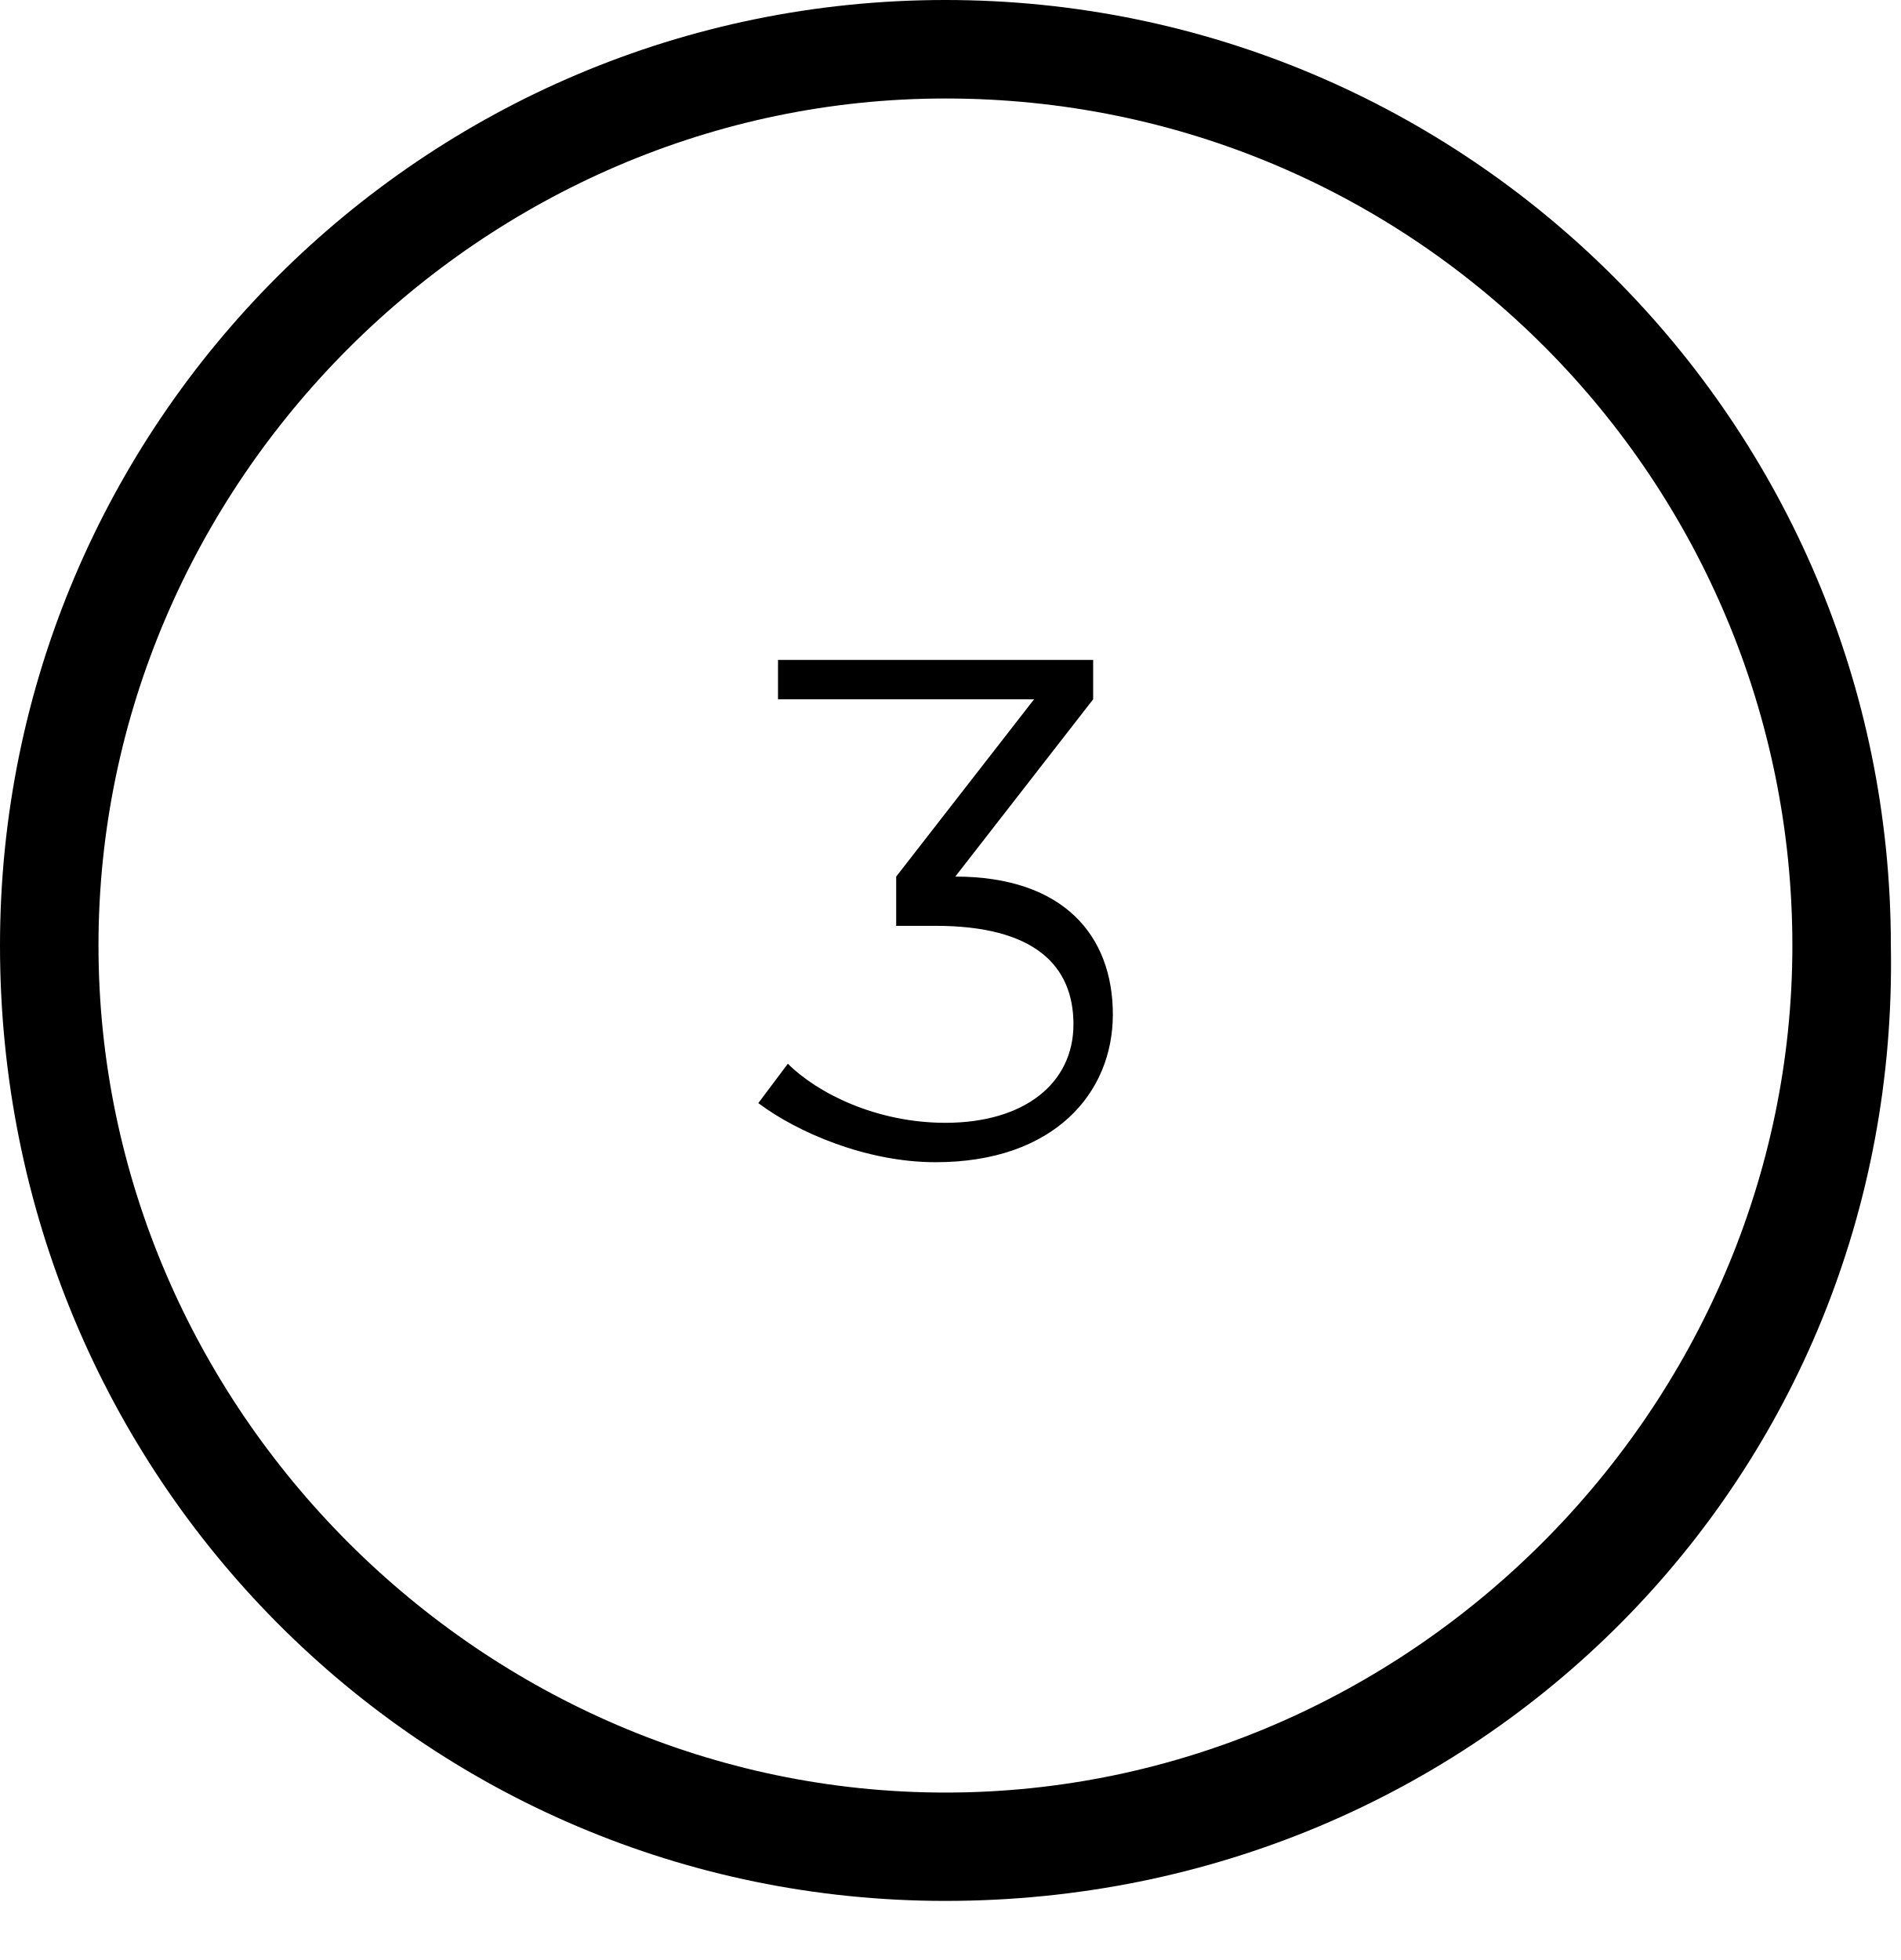
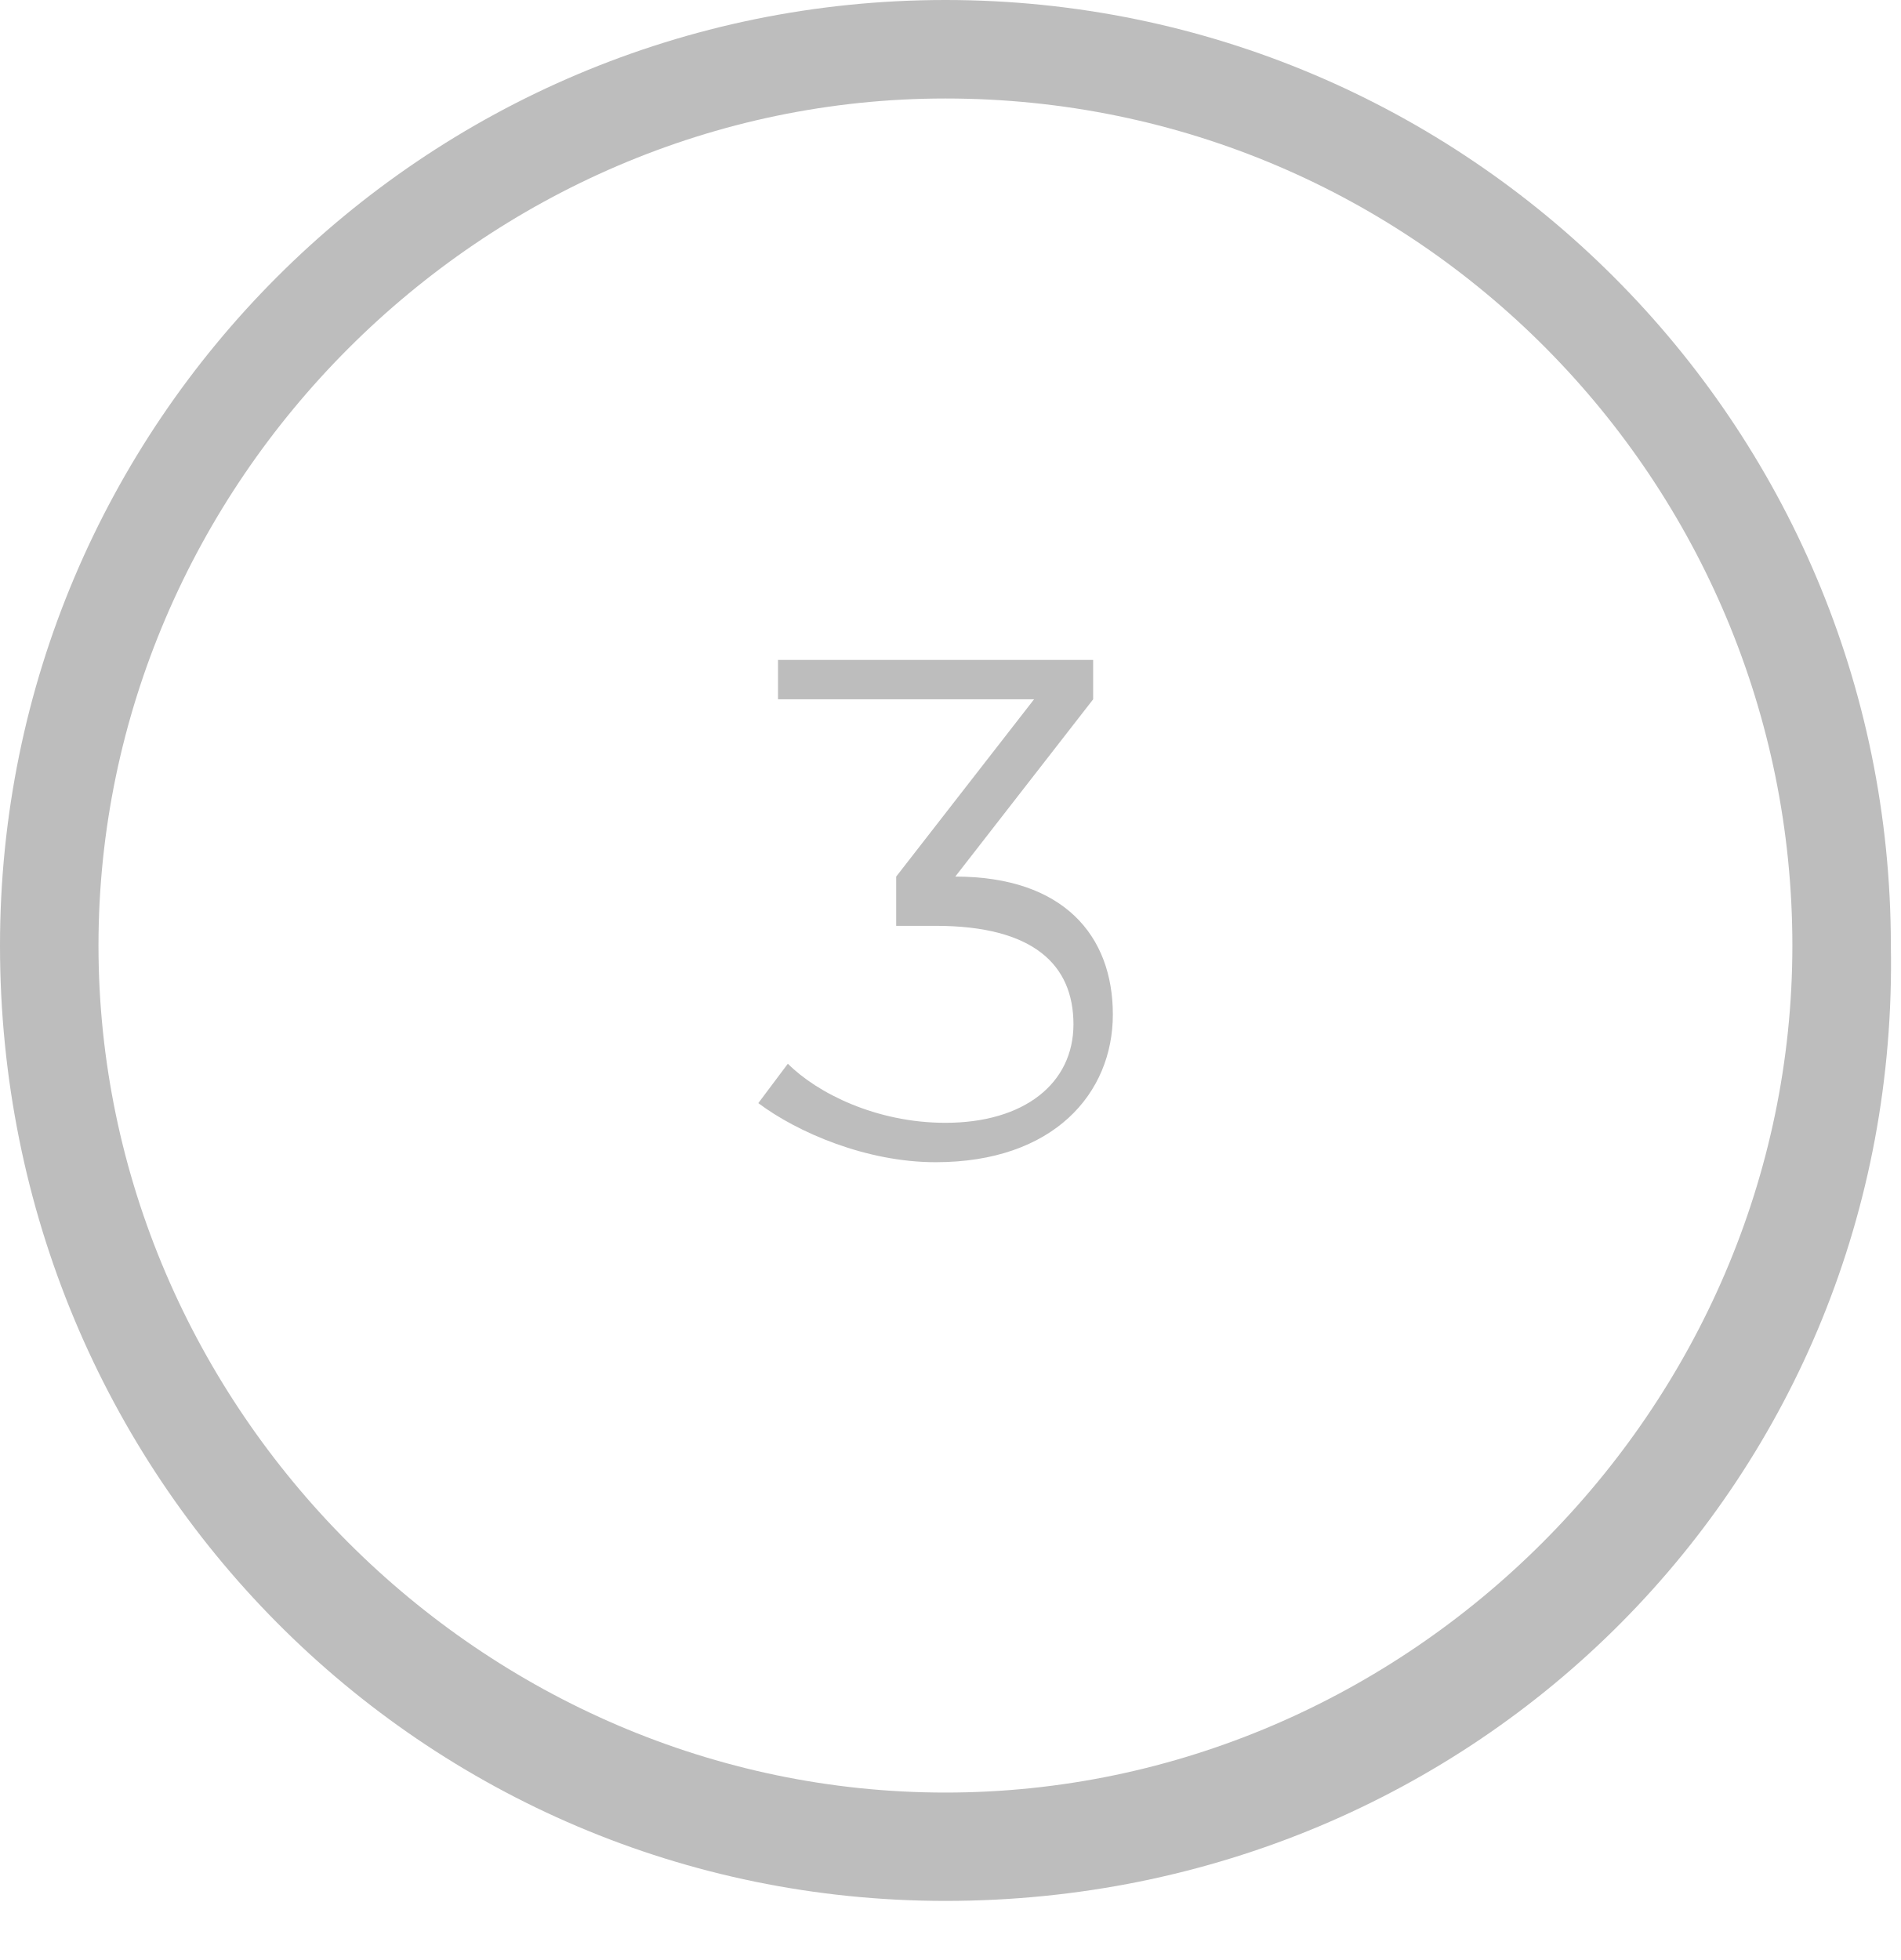
<svg xmlns="http://www.w3.org/2000/svg" version="1.1" id="Camada_1" x="0px" y="0px" viewBox="0 0 19.3 19.9" style="enable-background:new 0 0 19.3 19.9;" xml:space="preserve">
+   <style type="text/css">
+ 	.st0{fill:#BDBDBD;}
+ </style>
  <g>
-     <path d="M9.6,19.3C4.3,19.3,0,15,0,9.6C0,4.3,4.3,0,9.6,0s9.6,4.3,9.6,9.6C19.3,15,15,19.3,9.6,19.3z M9.6,1C4.9,1,1,4.9,1,9.6   s3.9,8.6,8.6,8.6s8.6-3.9,8.6-8.6S14.4,1,9.6,1z" />
+     <path class="st0" d="M9.6,19.3C4.3,19.3,0,15,0,9.6C0,4.3,4.3,0,9.6,0s9.6,4.3,9.6,9.6C19.3,15,15,19.3,9.6,19.3z M9.6,1   C4.9,1,1,4.9,1,9.6s3.9,8.6,8.6,8.6s8.6-3.9,8.6-8.6S14.4,1,9.6,1z" />
  </g>
  <g>
    <g>
-       <path d="M11.3,10.3c0,0.8-0.6,1.5-1.8,1.5c-0.7,0-1.4-0.3-1.8-0.6l0.3-0.4c0.3,0.3,0.9,0.6,1.6,0.6c0.8,0,1.3-0.4,1.3-1    c0-0.6-0.4-1-1.4-1H9.1V8.9l1.4-1.8H7.9V6.7h3.2v0.4L9.7,8.9C10.8,8.9,11.3,9.5,11.3,10.3z" />
+       <path class="st0" d="M11.3,10.3c0,0.8-0.6,1.5-1.8,1.5c-0.7,0-1.4-0.3-1.8-0.6L8,10.8c0.3,0.3,0.9,0.6,1.6,0.6    c0.8,0,1.3-0.4,1.3-1s-0.4-1-1.4-1H9.1V8.9l1.4-1.8H7.9V6.7h3.2v0.4L9.7,8.9C10.8,8.9,11.3,9.5,11.3,10.3z" />
    </g>
  </g>
</svg>
